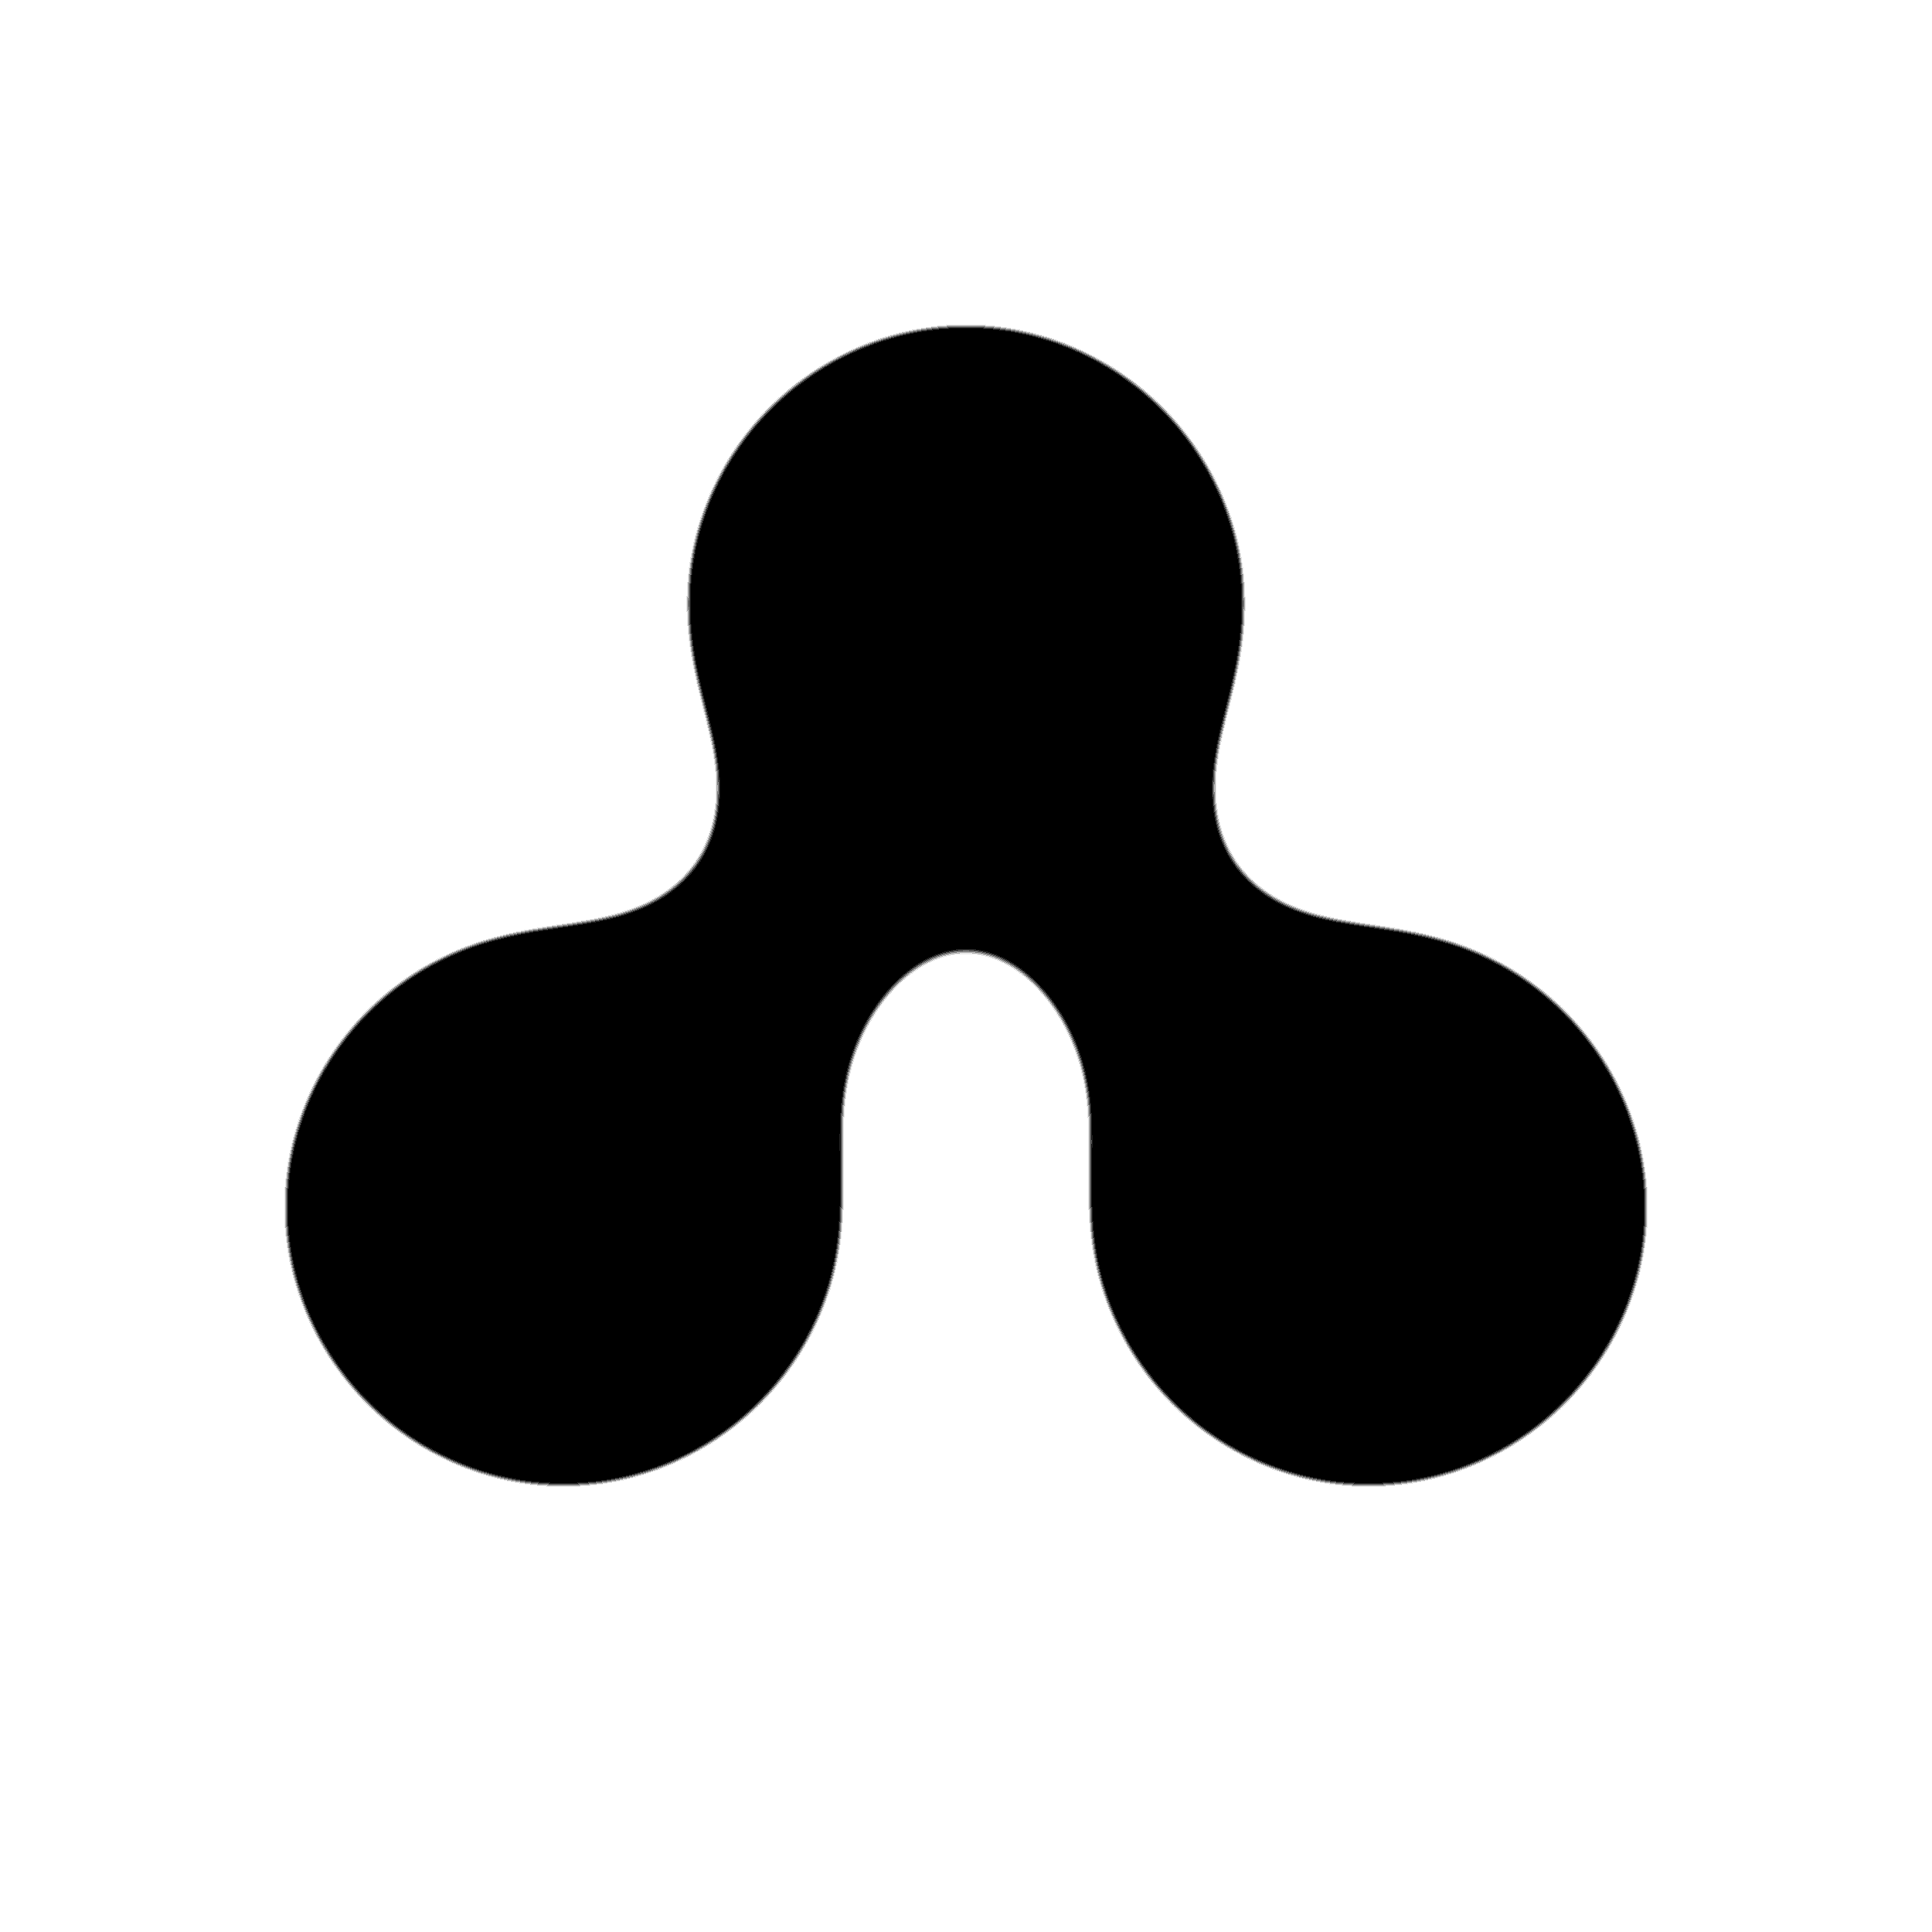
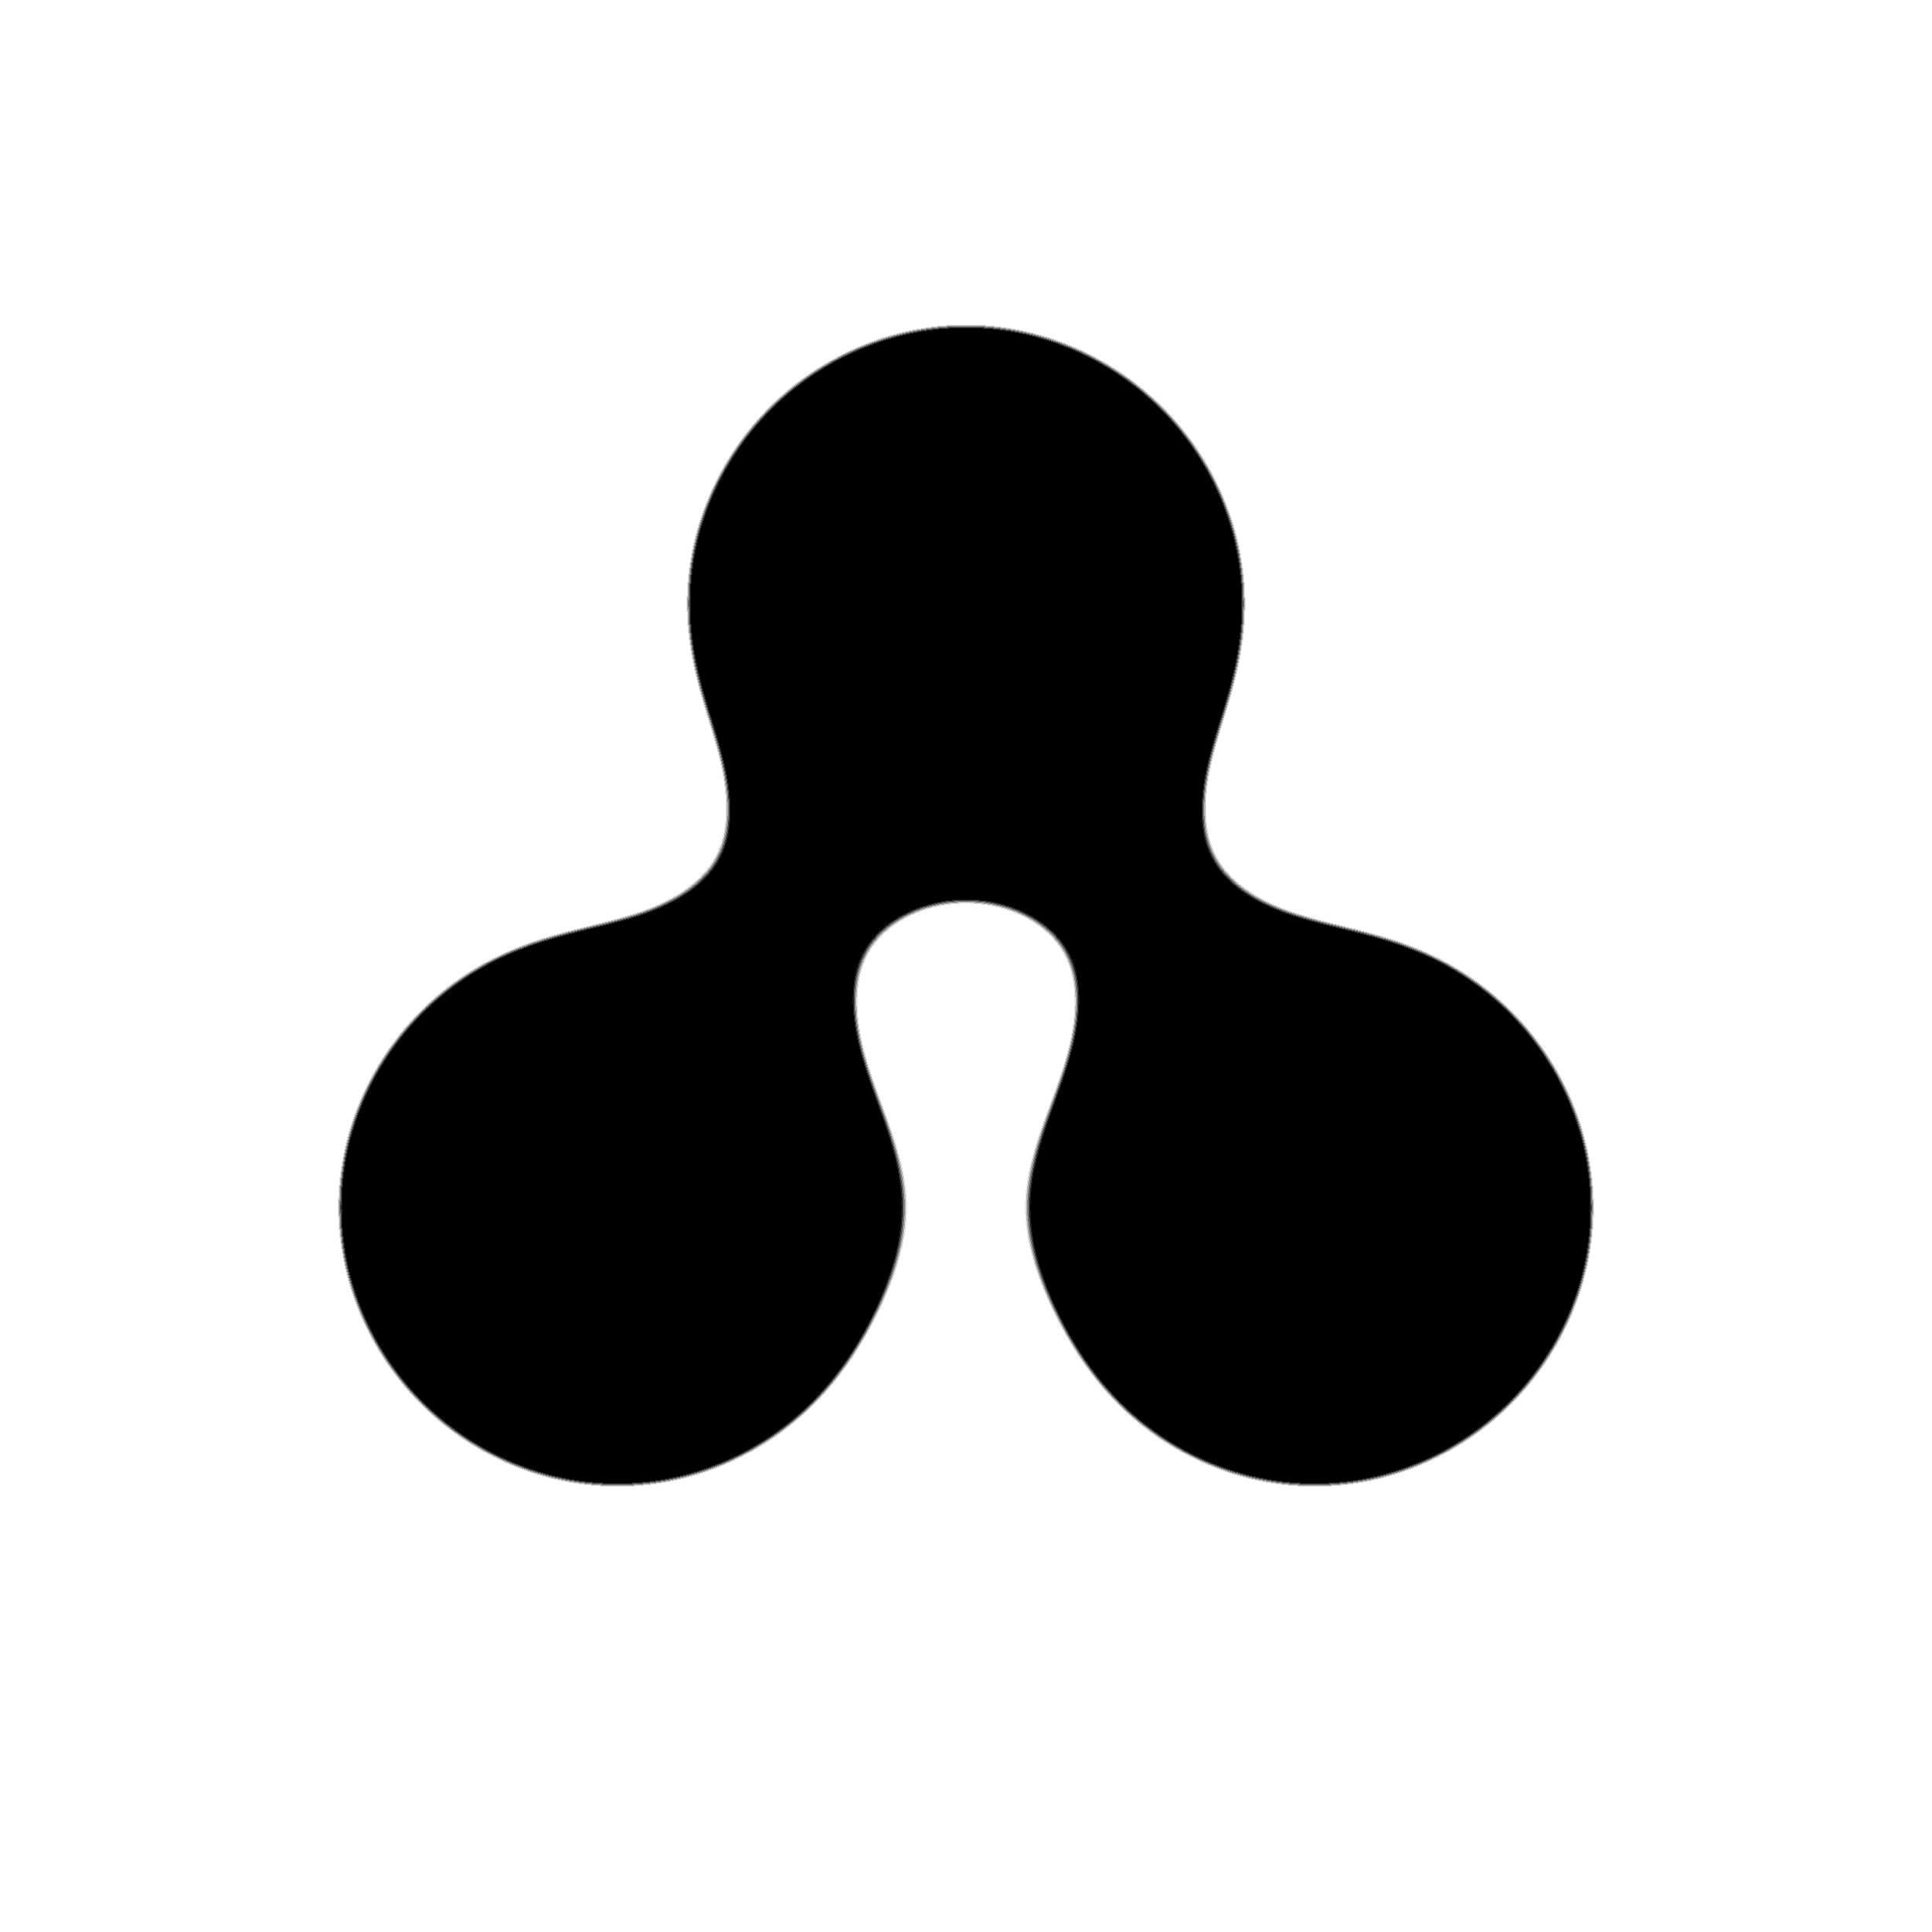
<svg xmlns="http://www.w3.org/2000/svg" viewBox="0 0 24 24">
  <filter id="a">
    <feGaussianBlur stdDeviation="1" />
    <feColorMatrix values="1 0 0 0 0 0 1 0 0 0 0 0 1 0 0 0 0 0 50 -25" />
  </filter>
  <g fill="currentColor" filter="url(#a)">
+     <circle cx="7.67" cy="15" r="3.6" />
    <circle cx="12" cy="7.5" r="3.6" />
-     <circle cx="7" cy="15" r="3.6" />
-     <circle cx="10" cy="11.5" r="1.4" />
-     <circle cx="14" cy="11.5" r="1.4" />
-     <circle cx="17" cy="15" r="3.6" />
+     <circle cx="16.33" cy="15" r="3.6" />
+     <circle cx="9.83" cy="11.25" r=".9" />
+     <circle cx="14.17" cy="11.25" r=".9" />
  </g>
</svg>
